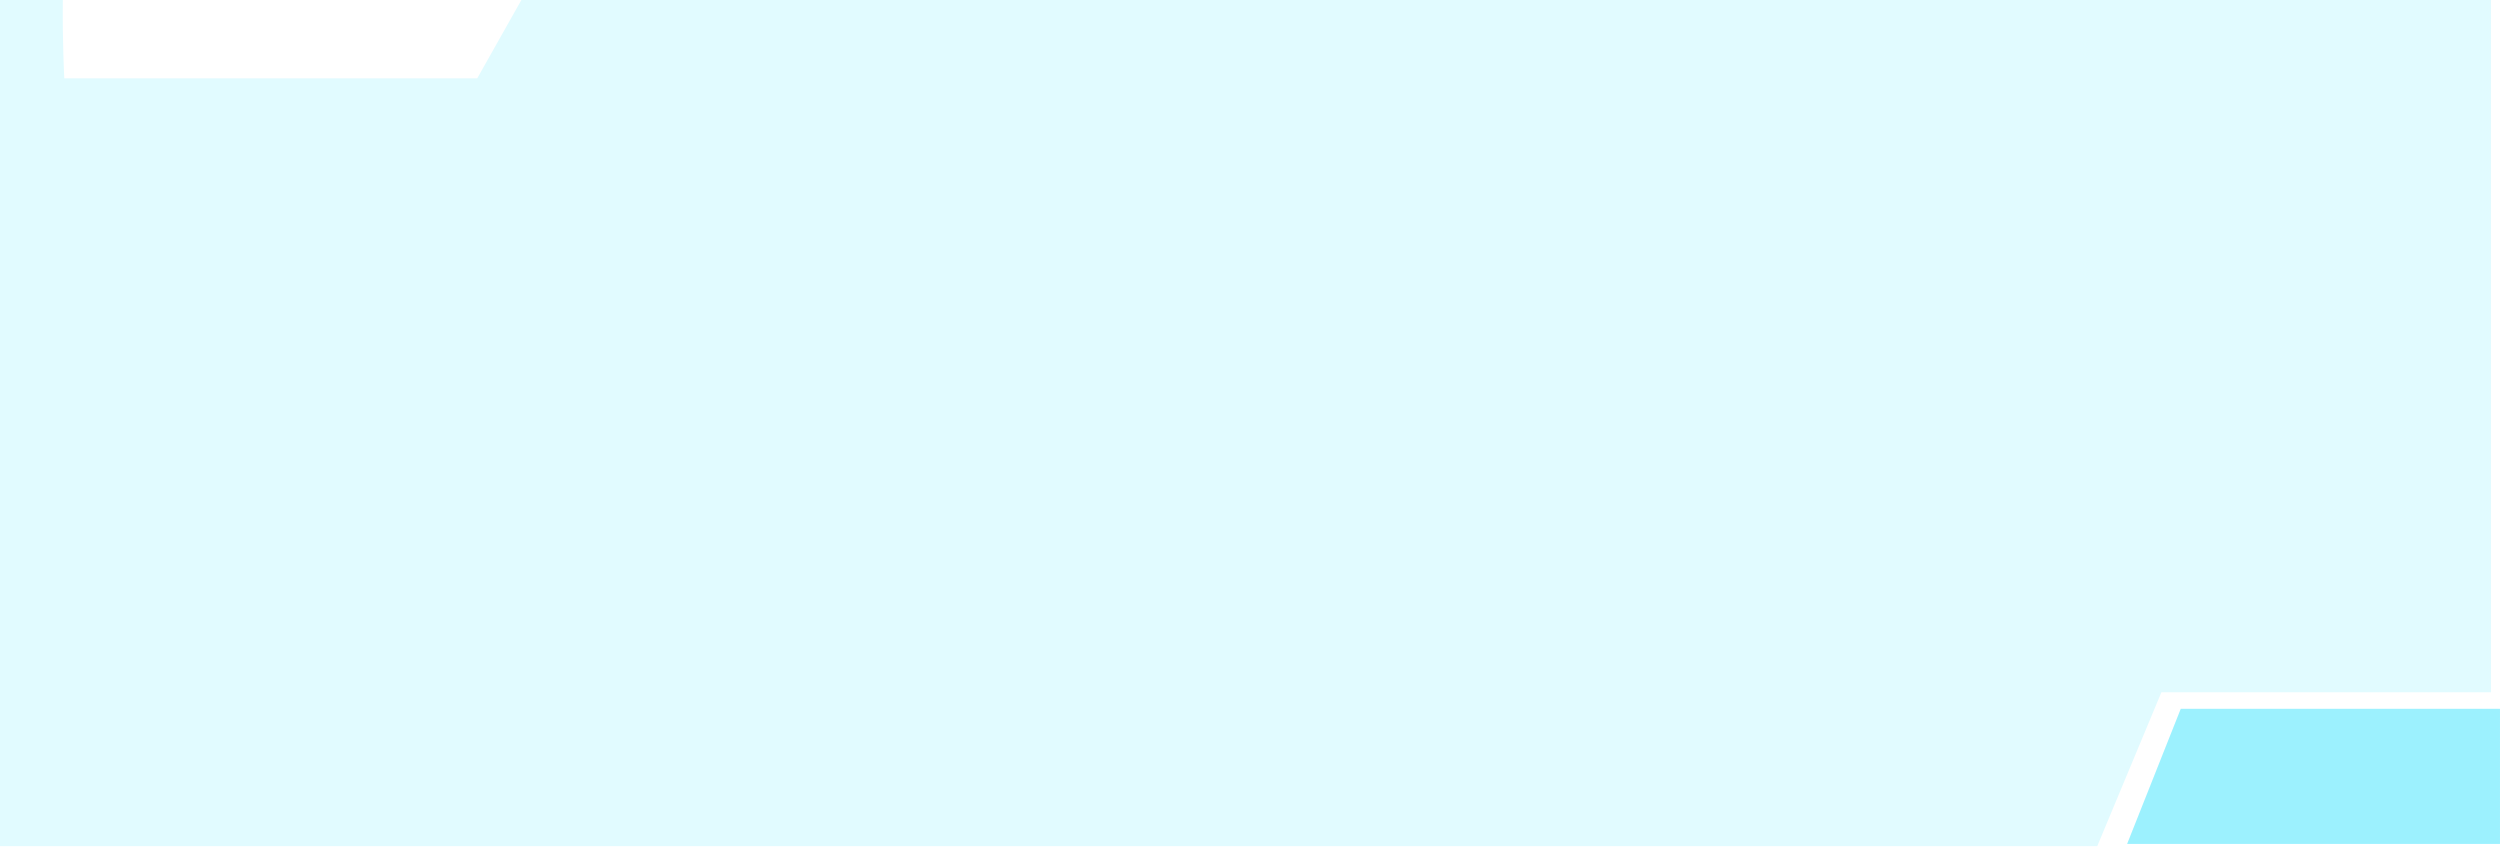
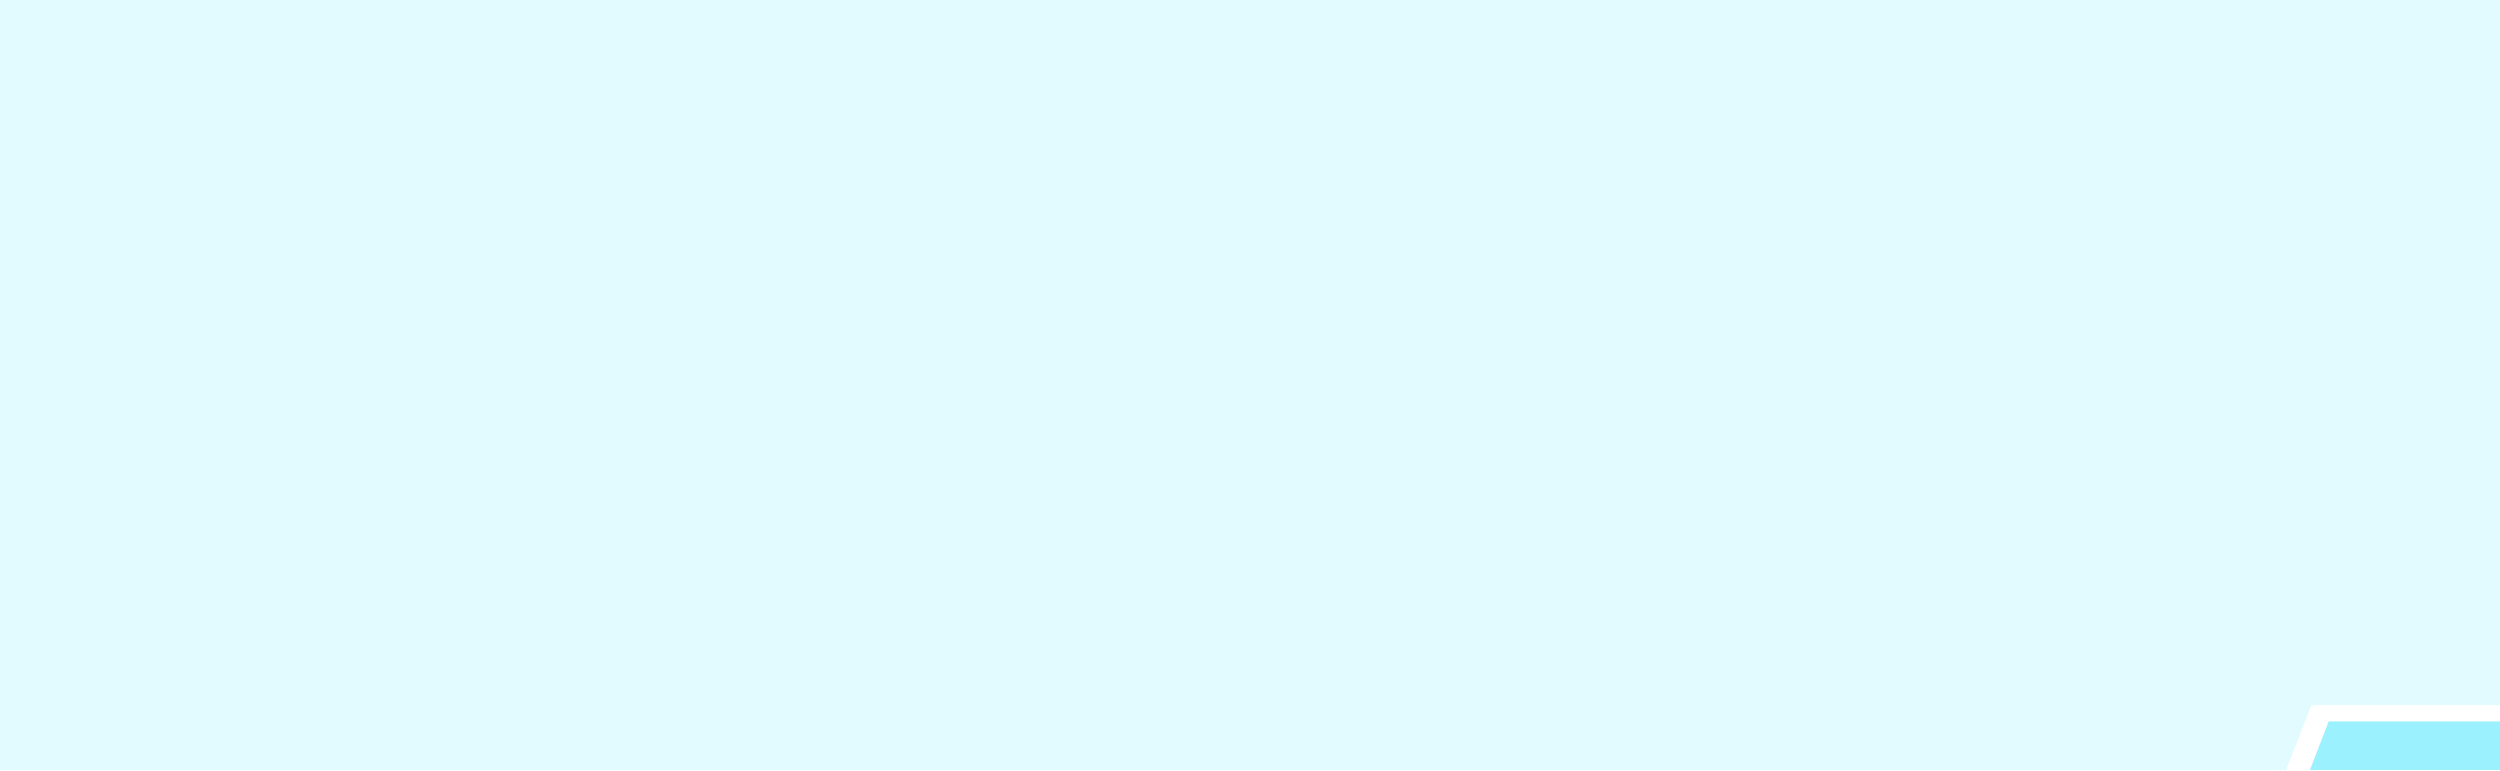
- <svg xmlns="http://www.w3.org/2000/svg" width="525" height="177.688" viewBox="0 0 525 177.688">
-   <g id="Grupo_877618" data-name="Grupo 877618" transform="translate(2252.667 10018.188)">
-     <g id="Grupo_877460" data-name="Grupo 877460" transform="translate(-2252.667 -10018.188)">
-       <path id="Sustracción_4" data-name="Sustracción 4" d="M440.425,177.687H0V0H13.194c-.1,9.022.305,16.374.309,16.448h86.718L109.49,0H523.1V145.379H453.893l-13.467,32.307Z" transform="translate(0 0)" fill="#e1fbff" />
-       <path id="Trazado_213850" data-name="Trazado 213850" d="M7.264,1.311H74.3V29.689H-4Z" transform="translate(450.697 147.531)" fill="#3ae3fe" opacity="0.5" />
-     </g>
+ <svg xmlns="http://www.w3.org/2000/svg" width="671.511" height="206.83" viewBox="0 0 671.511 206.83">
+   <g id="Grupo_877460" data-name="Grupo 877460" transform="translate(442.689 111)">
+     <path id="Sustracción_4" data-name="Sustracción 4" d="M-317-111H354.511V78.406h-50.7L297.06,95.83H-317Z" transform="translate(-125.689 0)" fill="#e1fbff" />
+     <path id="Trazado_213850" data-name="Trazado 213850" d="M-14.956,1.311H31.063V14.365H-20Z" transform="translate(197.759 81.465)" fill="#3ae3fe" opacity="0.5" />
  </g>
</svg>
